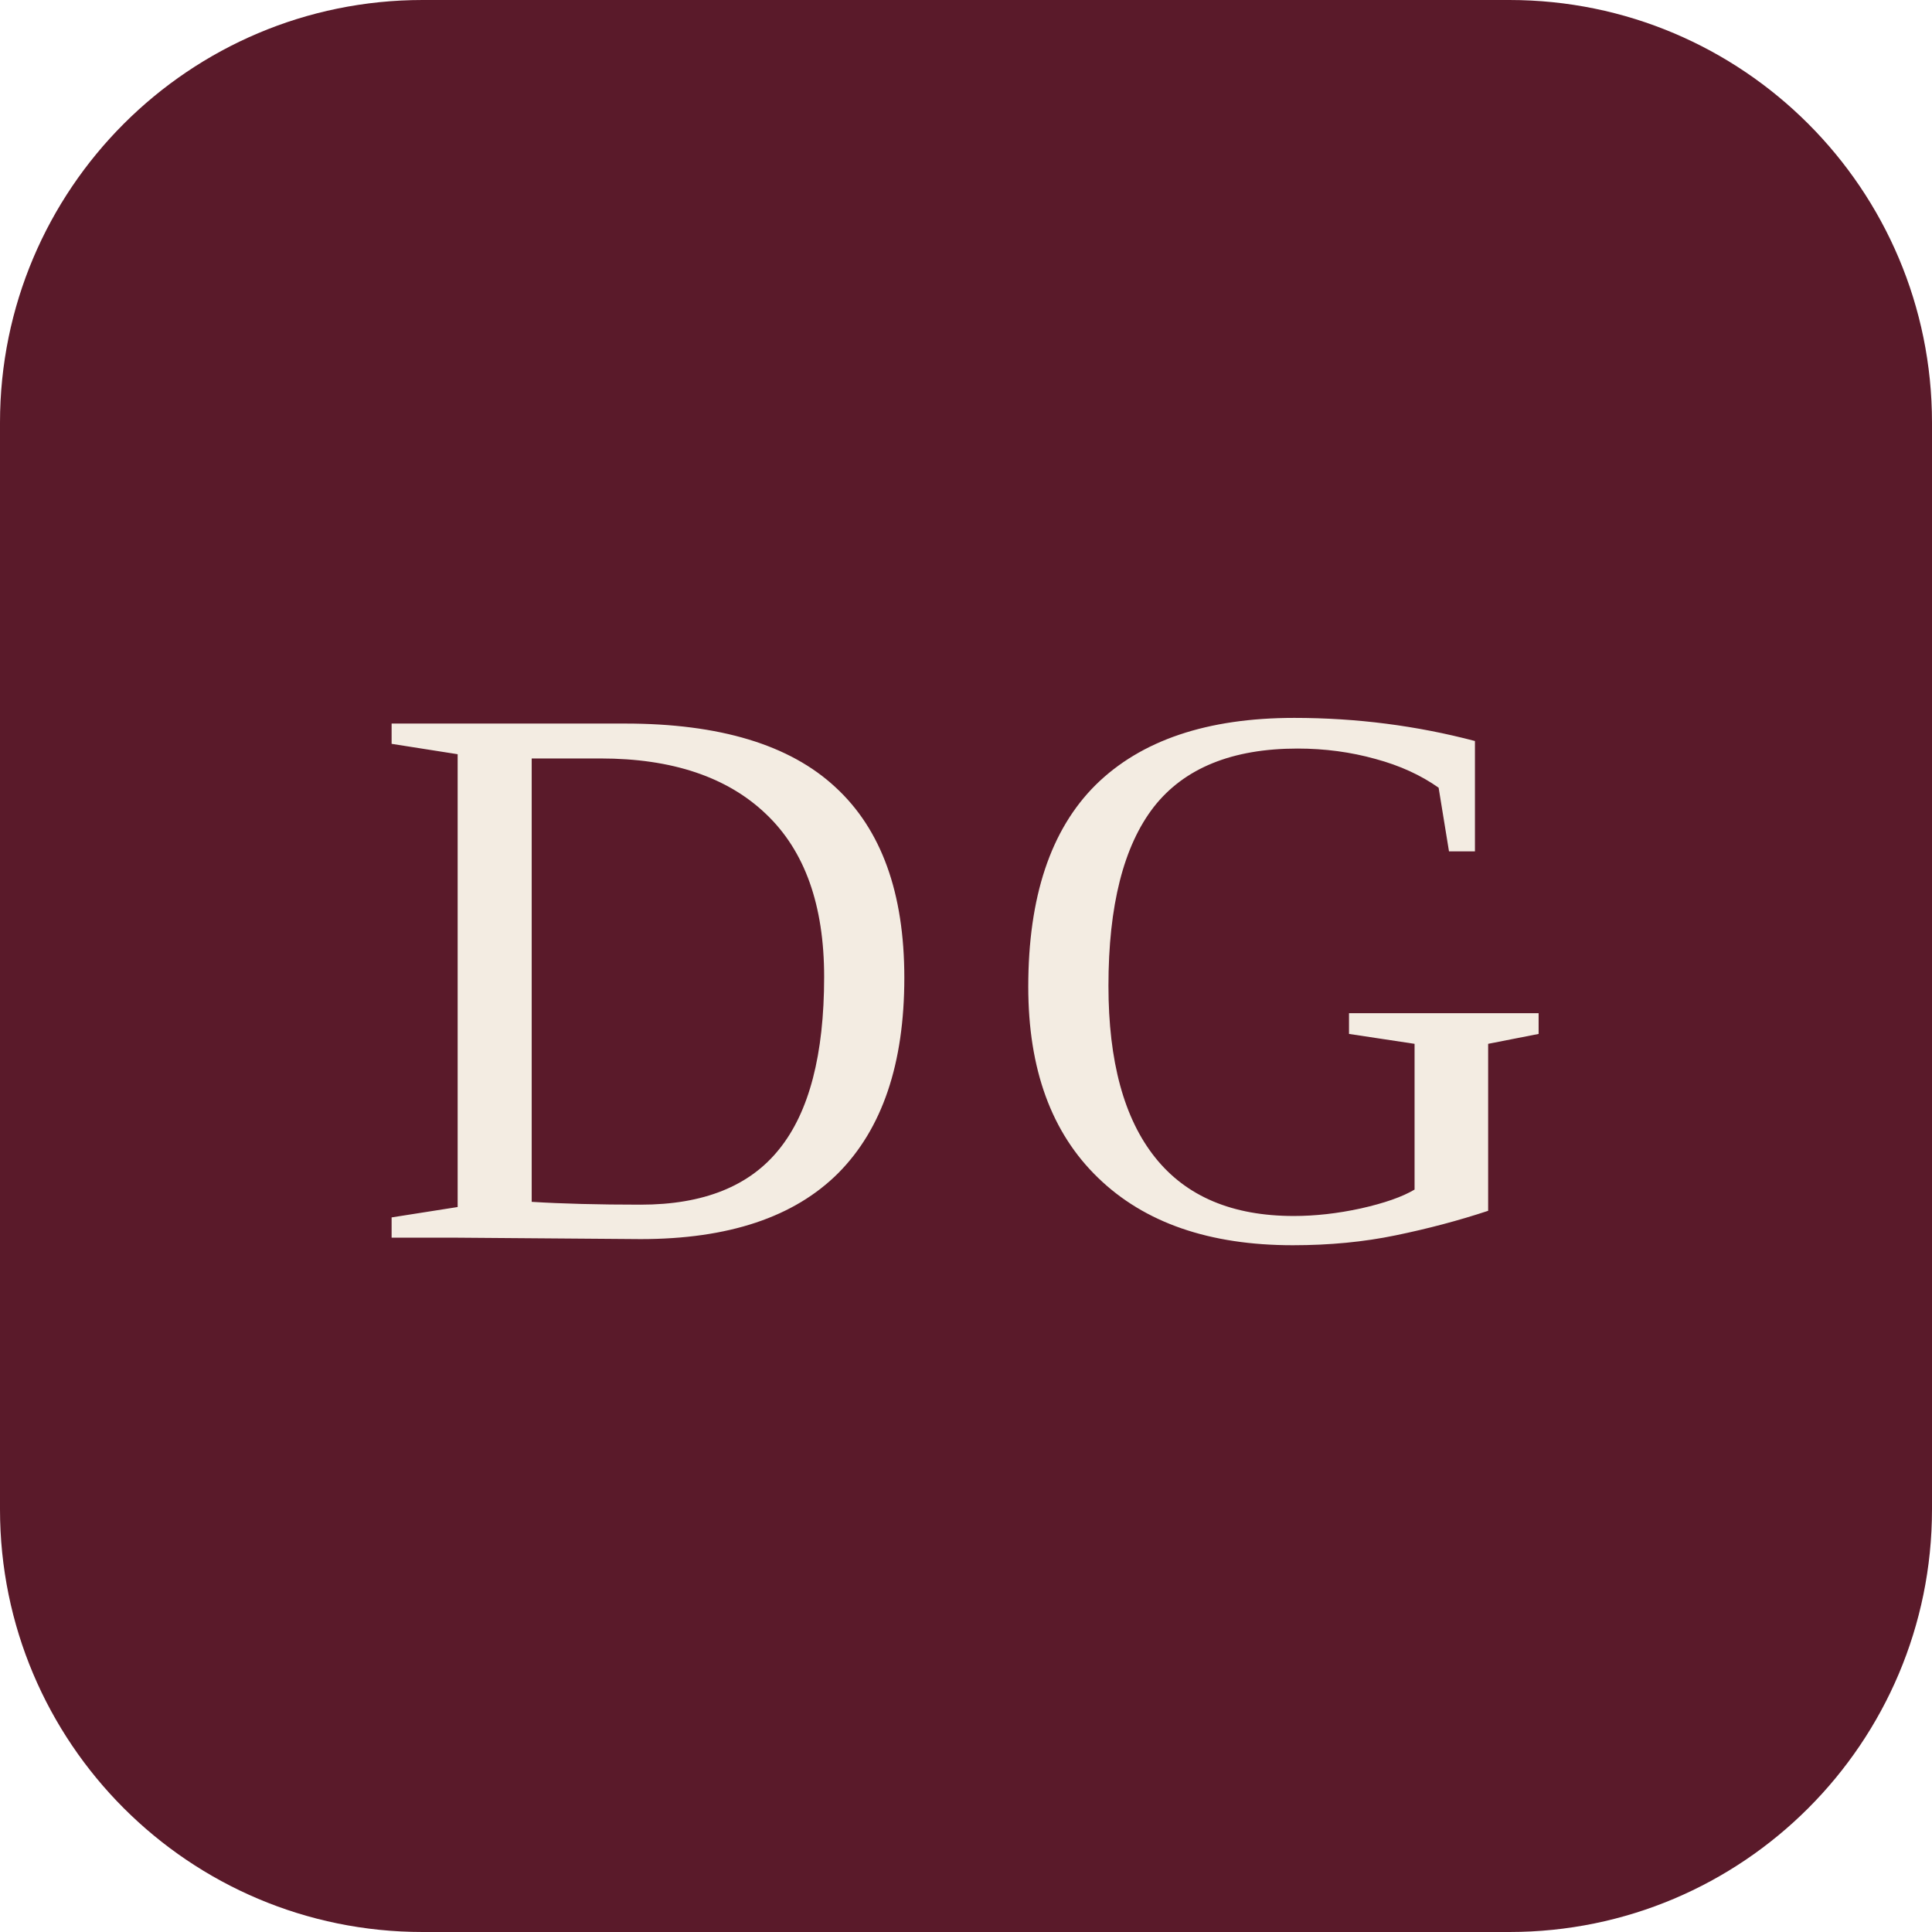
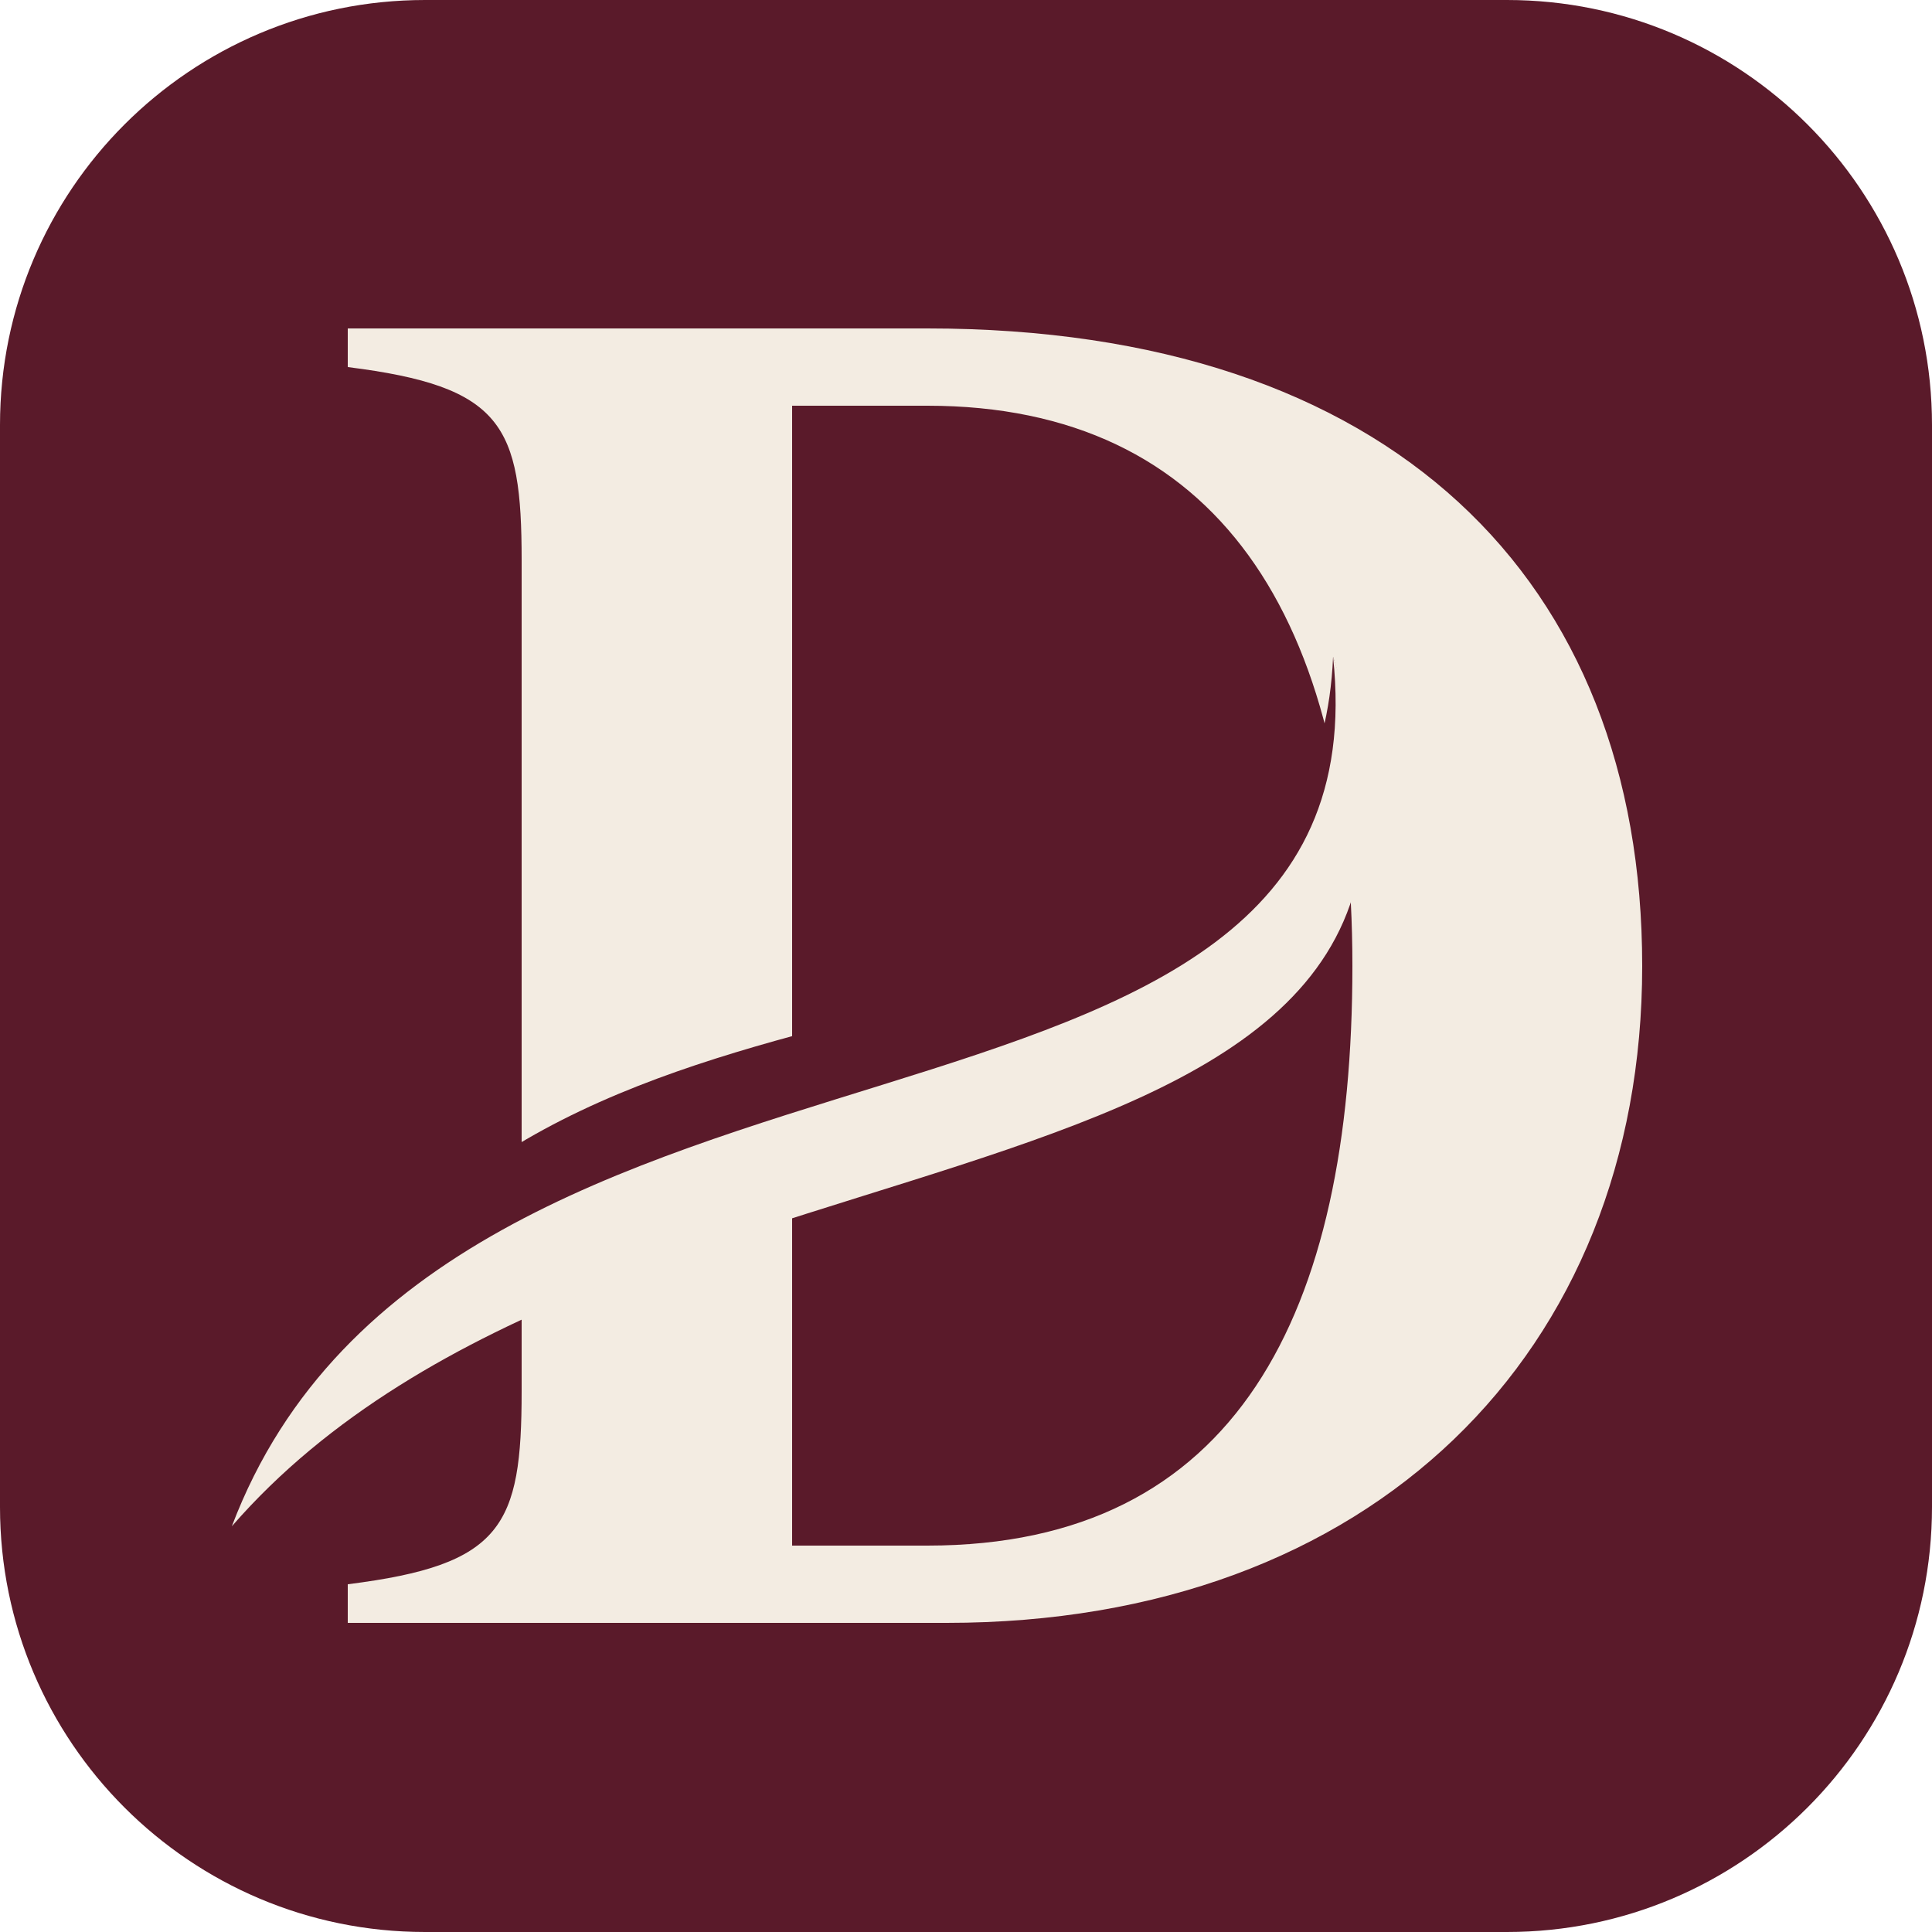
- <svg xmlns="http://www.w3.org/2000/svg" width="64" height="64" viewBox="0 0 64 64">
-   <rect width="64" height="64" rx="14" fill="#5a1a2a" />
-   <text x="32" y="41" text-anchor="middle" font-family="Georgia, 'Times New Roman', serif" font-size="26" letter-spacing="2" fill="#f3ece2">DG</text>
+ <svg xmlns="http://www.w3.org/2000/svg" width="64" height="64" viewBox="0 0 100 100">
+   <rect width="100" height="100" rx="22" fill="#5a1a2a" />
+   <path fill="#f3ece2" fill-rule="evenodd" d="M18 17h30c24 0 37 13 37 33S71 84 49 84H18v-2c8-1 9-3 9-10V29c0-7-1-9-9-10Zm23 4v59h7c16 0 22-12 22-30S63 21 48 21Z" />
+   <path fill="#5a1a2a" d="M19 66C34 47 68 57 69 34c8 25-31 22-50 39Z" />
+   <path fill="#f3ece2" d="M12 79C23 50 72 62 69 34c11 31-37 22-57 45Z" />
</svg>
